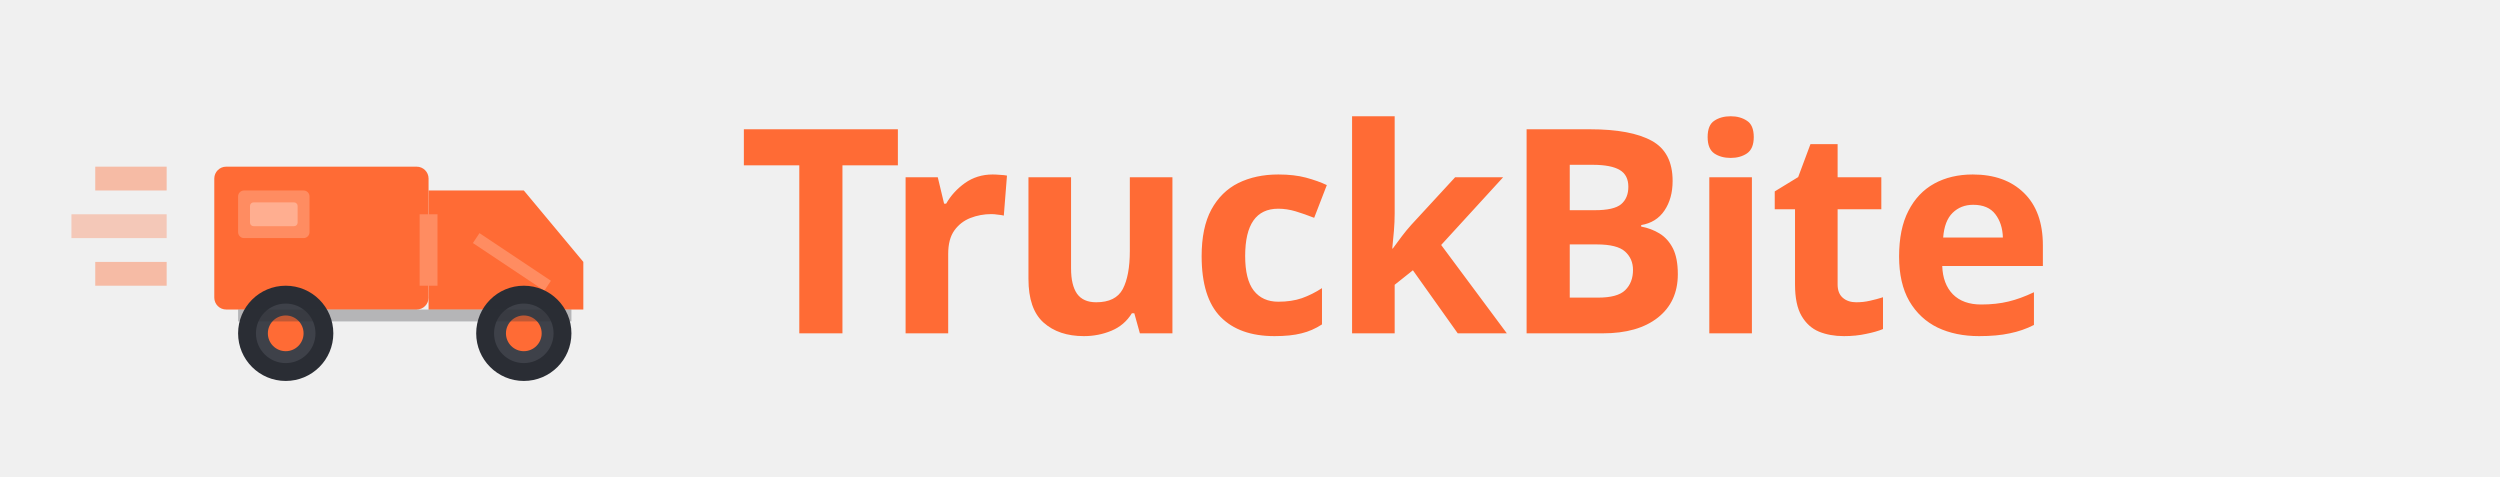
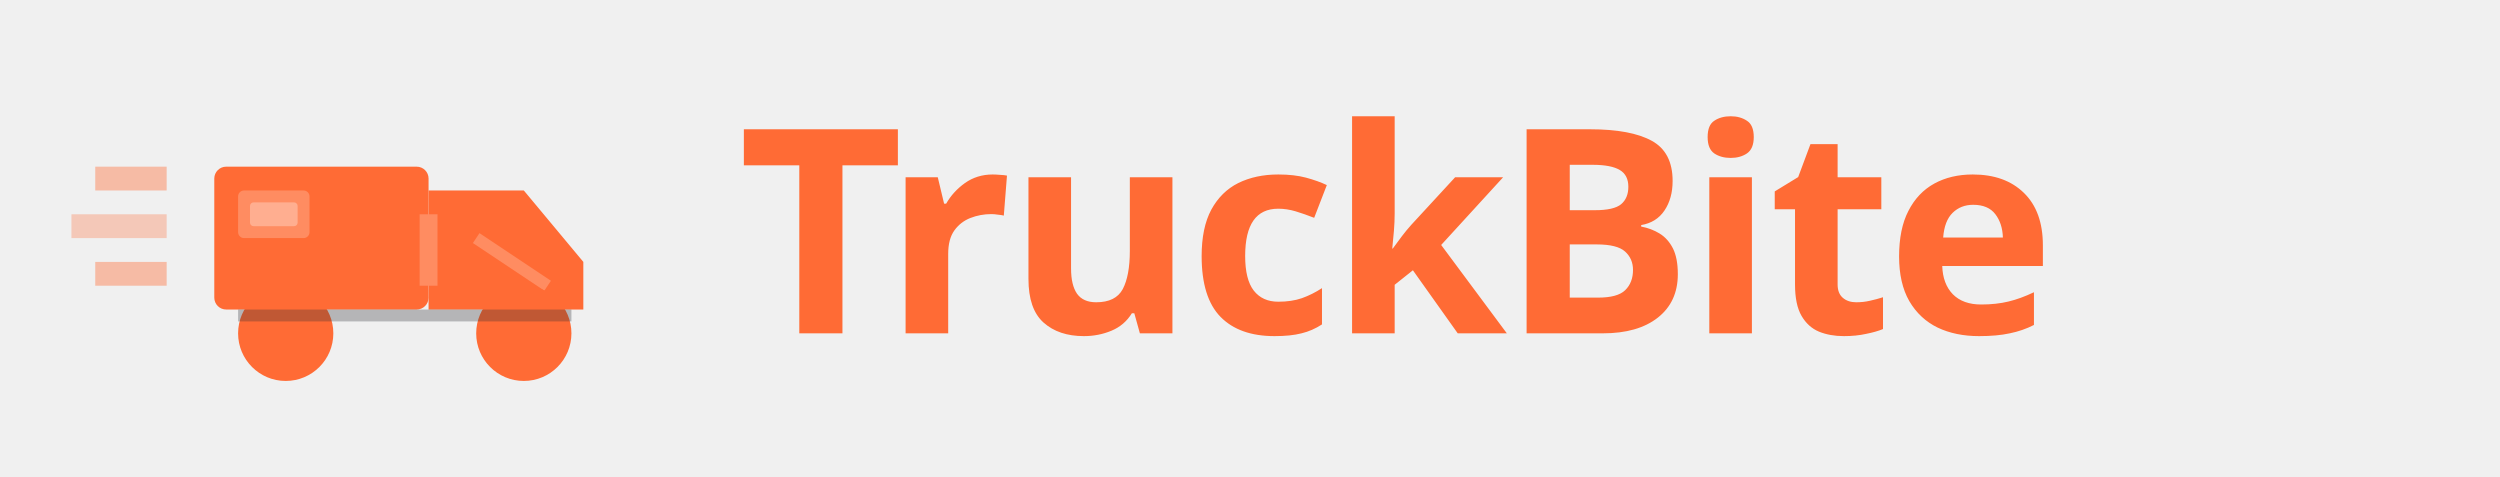
<svg xmlns="http://www.w3.org/2000/svg" width="210" height="40" viewBox="0 0 210 40" fill="none">
  <g id="truck-icon">
    <path d="M8 14h6v2H8z" fill="#FF6B35" opacity="0.4" />
    <path d="M6 18h8v2H6z" fill="#FF6B35" opacity="0.3" />
    <path d="M8 22h6v2H8z" fill="#FF6B35" opacity="0.4" />
    <rect x="18" y="14" width="18" height="12" rx="1" fill="#FF6B35" />
    <path d="M36 16h8l5 6v4h-13v-10z" fill="#FF6B35" />
    <rect x="20" y="16" width="6" height="4" rx="0.5" fill="#FF8C61" />
    <rect x="21" y="17" width="4" height="2" rx="0.3" fill="white" opacity="0.3" />
    <line x1="36" y1="18" x2="36" y2="24" stroke="#FF8C61" stroke-width="1.5" />
    <line x1="40" y1="20" x2="46" y2="24" stroke="#FF8C61" stroke-width="1" />
-     <circle cx="24" cy="28" r="4" fill="#2A2D34" />
-     <circle cx="24" cy="28" r="2.5" fill="#3E4149" />
-     <circle cx="24" cy="28" r="1.5" fill="#FF6B35" />
-     <circle cx="44" cy="28" r="4" fill="#2A2D34" />
-     <circle cx="44" cy="28" r="2.5" fill="#3E4149" />
-     <circle cx="44" cy="28" r="1.5" fill="#FF6B35" />
+     <circle cx="24" cy="28" r="4" fill="#FF6B35" />
+     <circle cx="44" cy="28" r="4" fill="#FF6B35" />
    <rect x="20" y="26" width="28" height="1" fill="#2A2D34" opacity="0.3" />
  </g>
  <text x="62" y="28" font-family="'Poppins', 'Arial Black', sans-serif" font-size="24" font-weight="800" fill="#FF6B35" letter-spacing="-0.5">TruckBite</text>
</svg>
